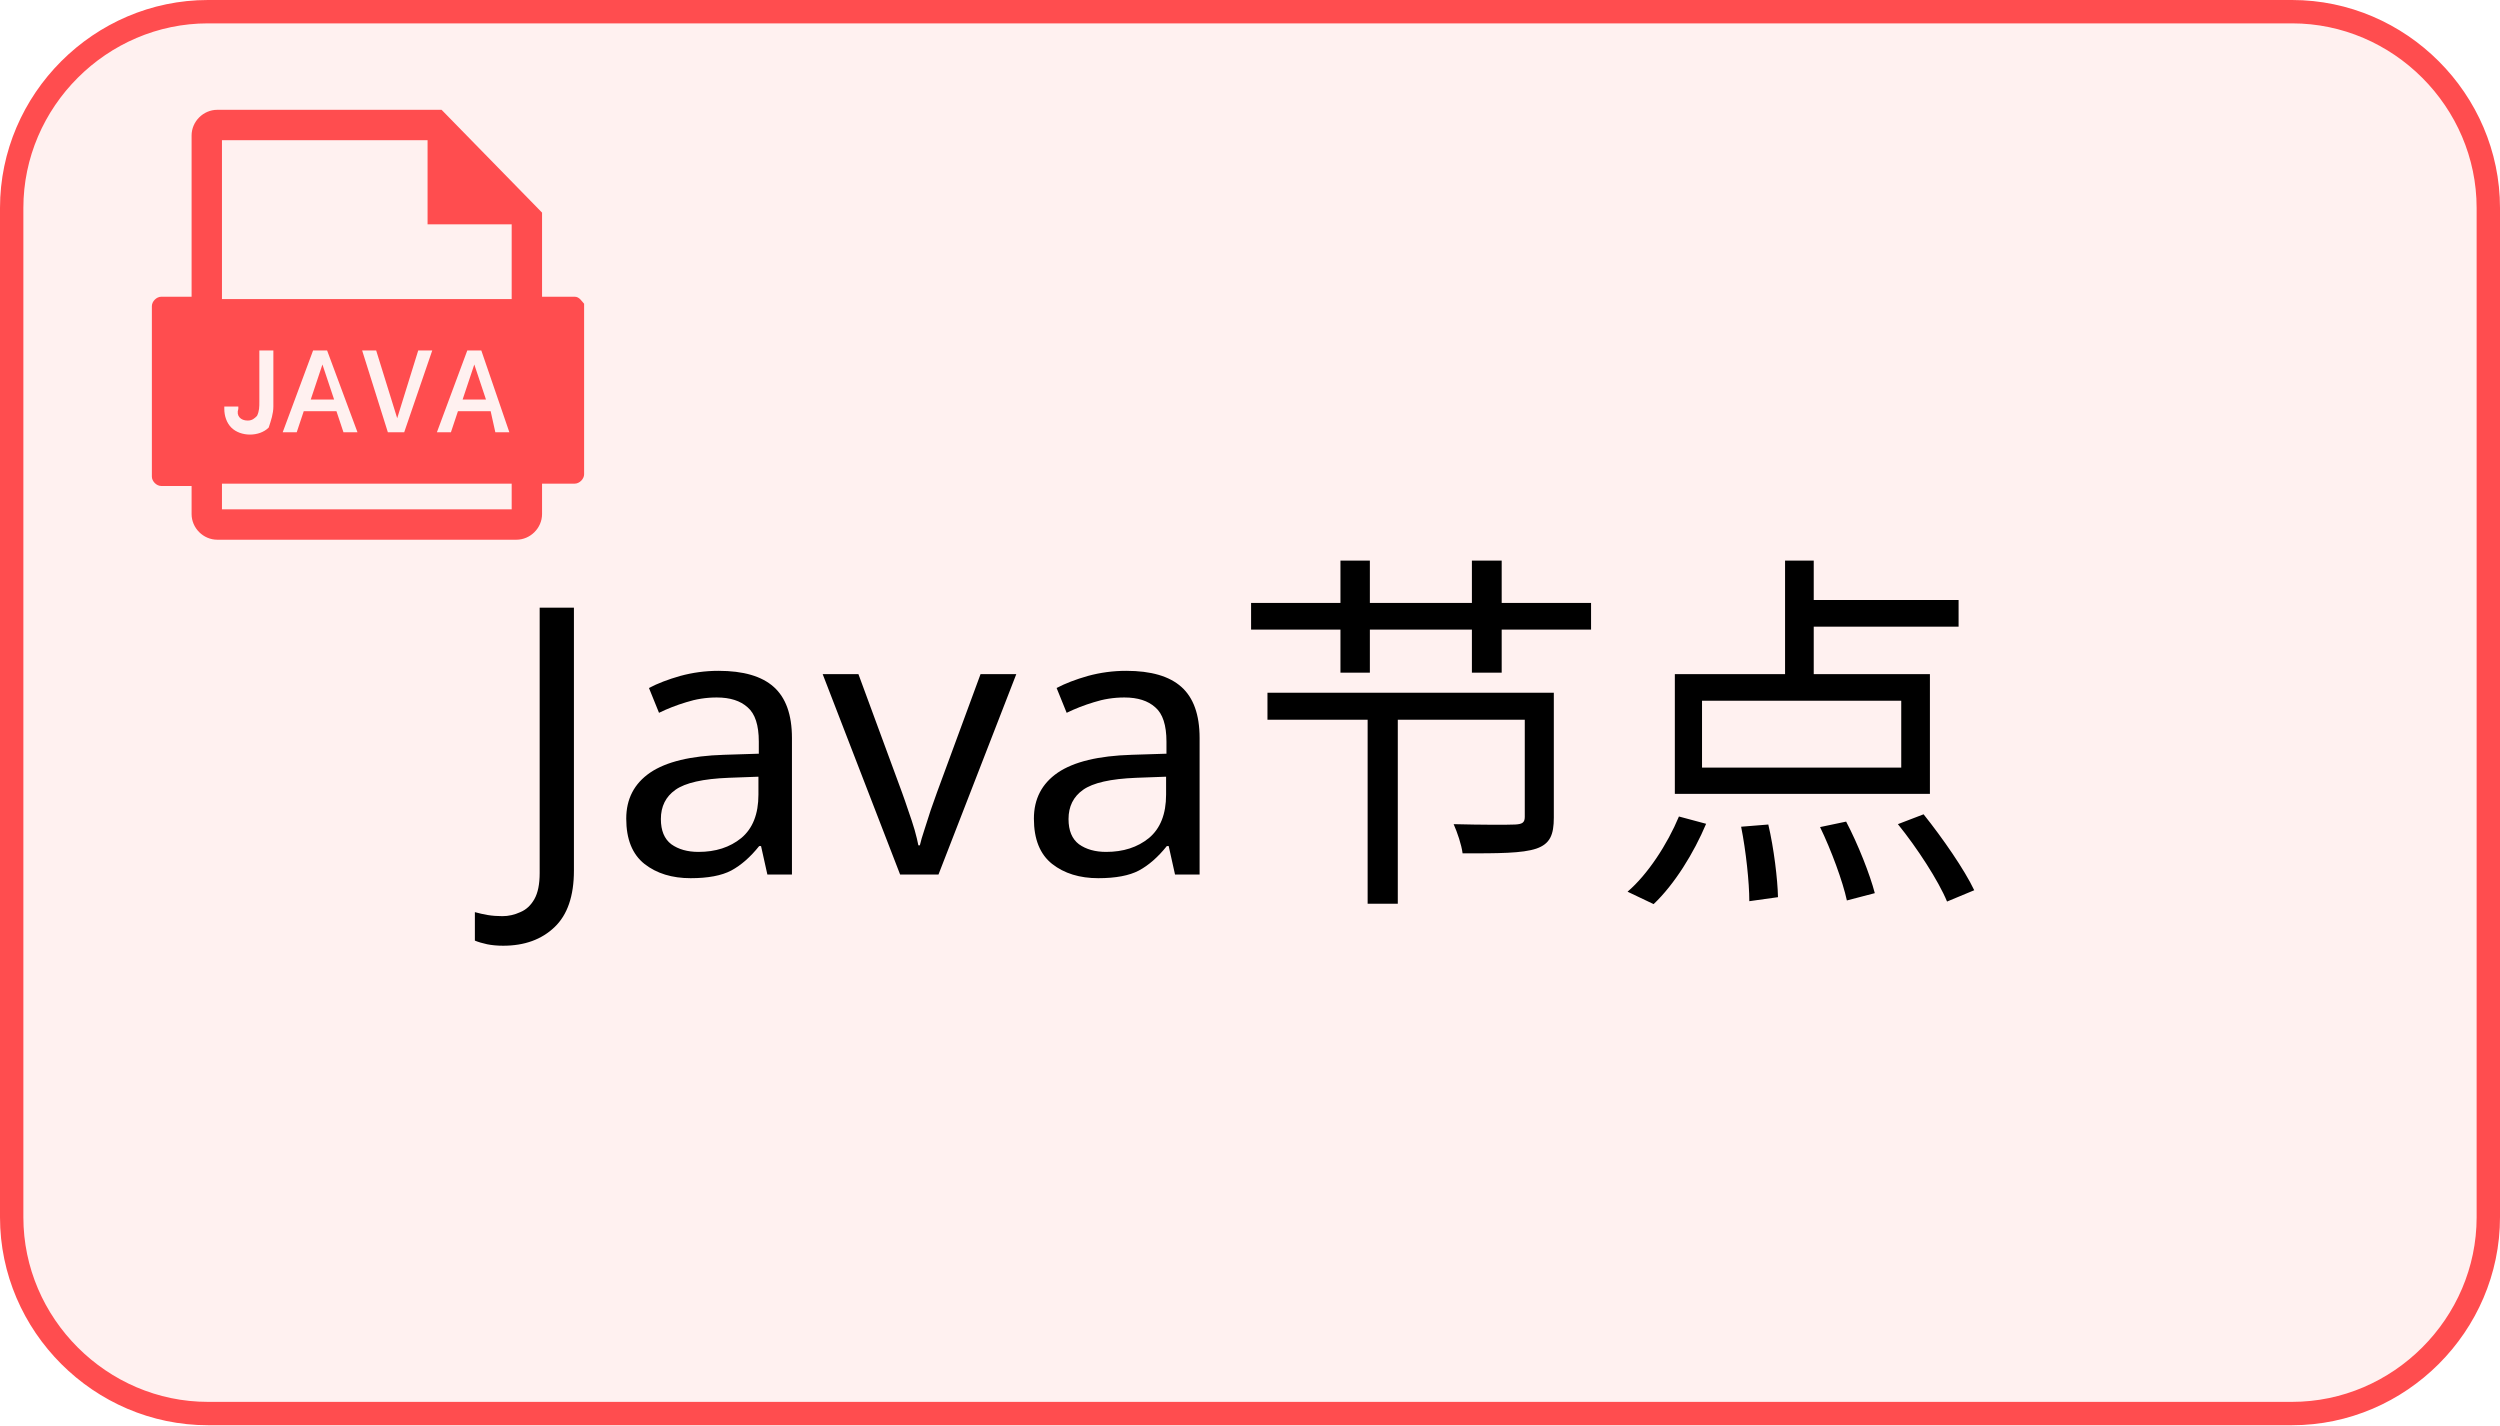
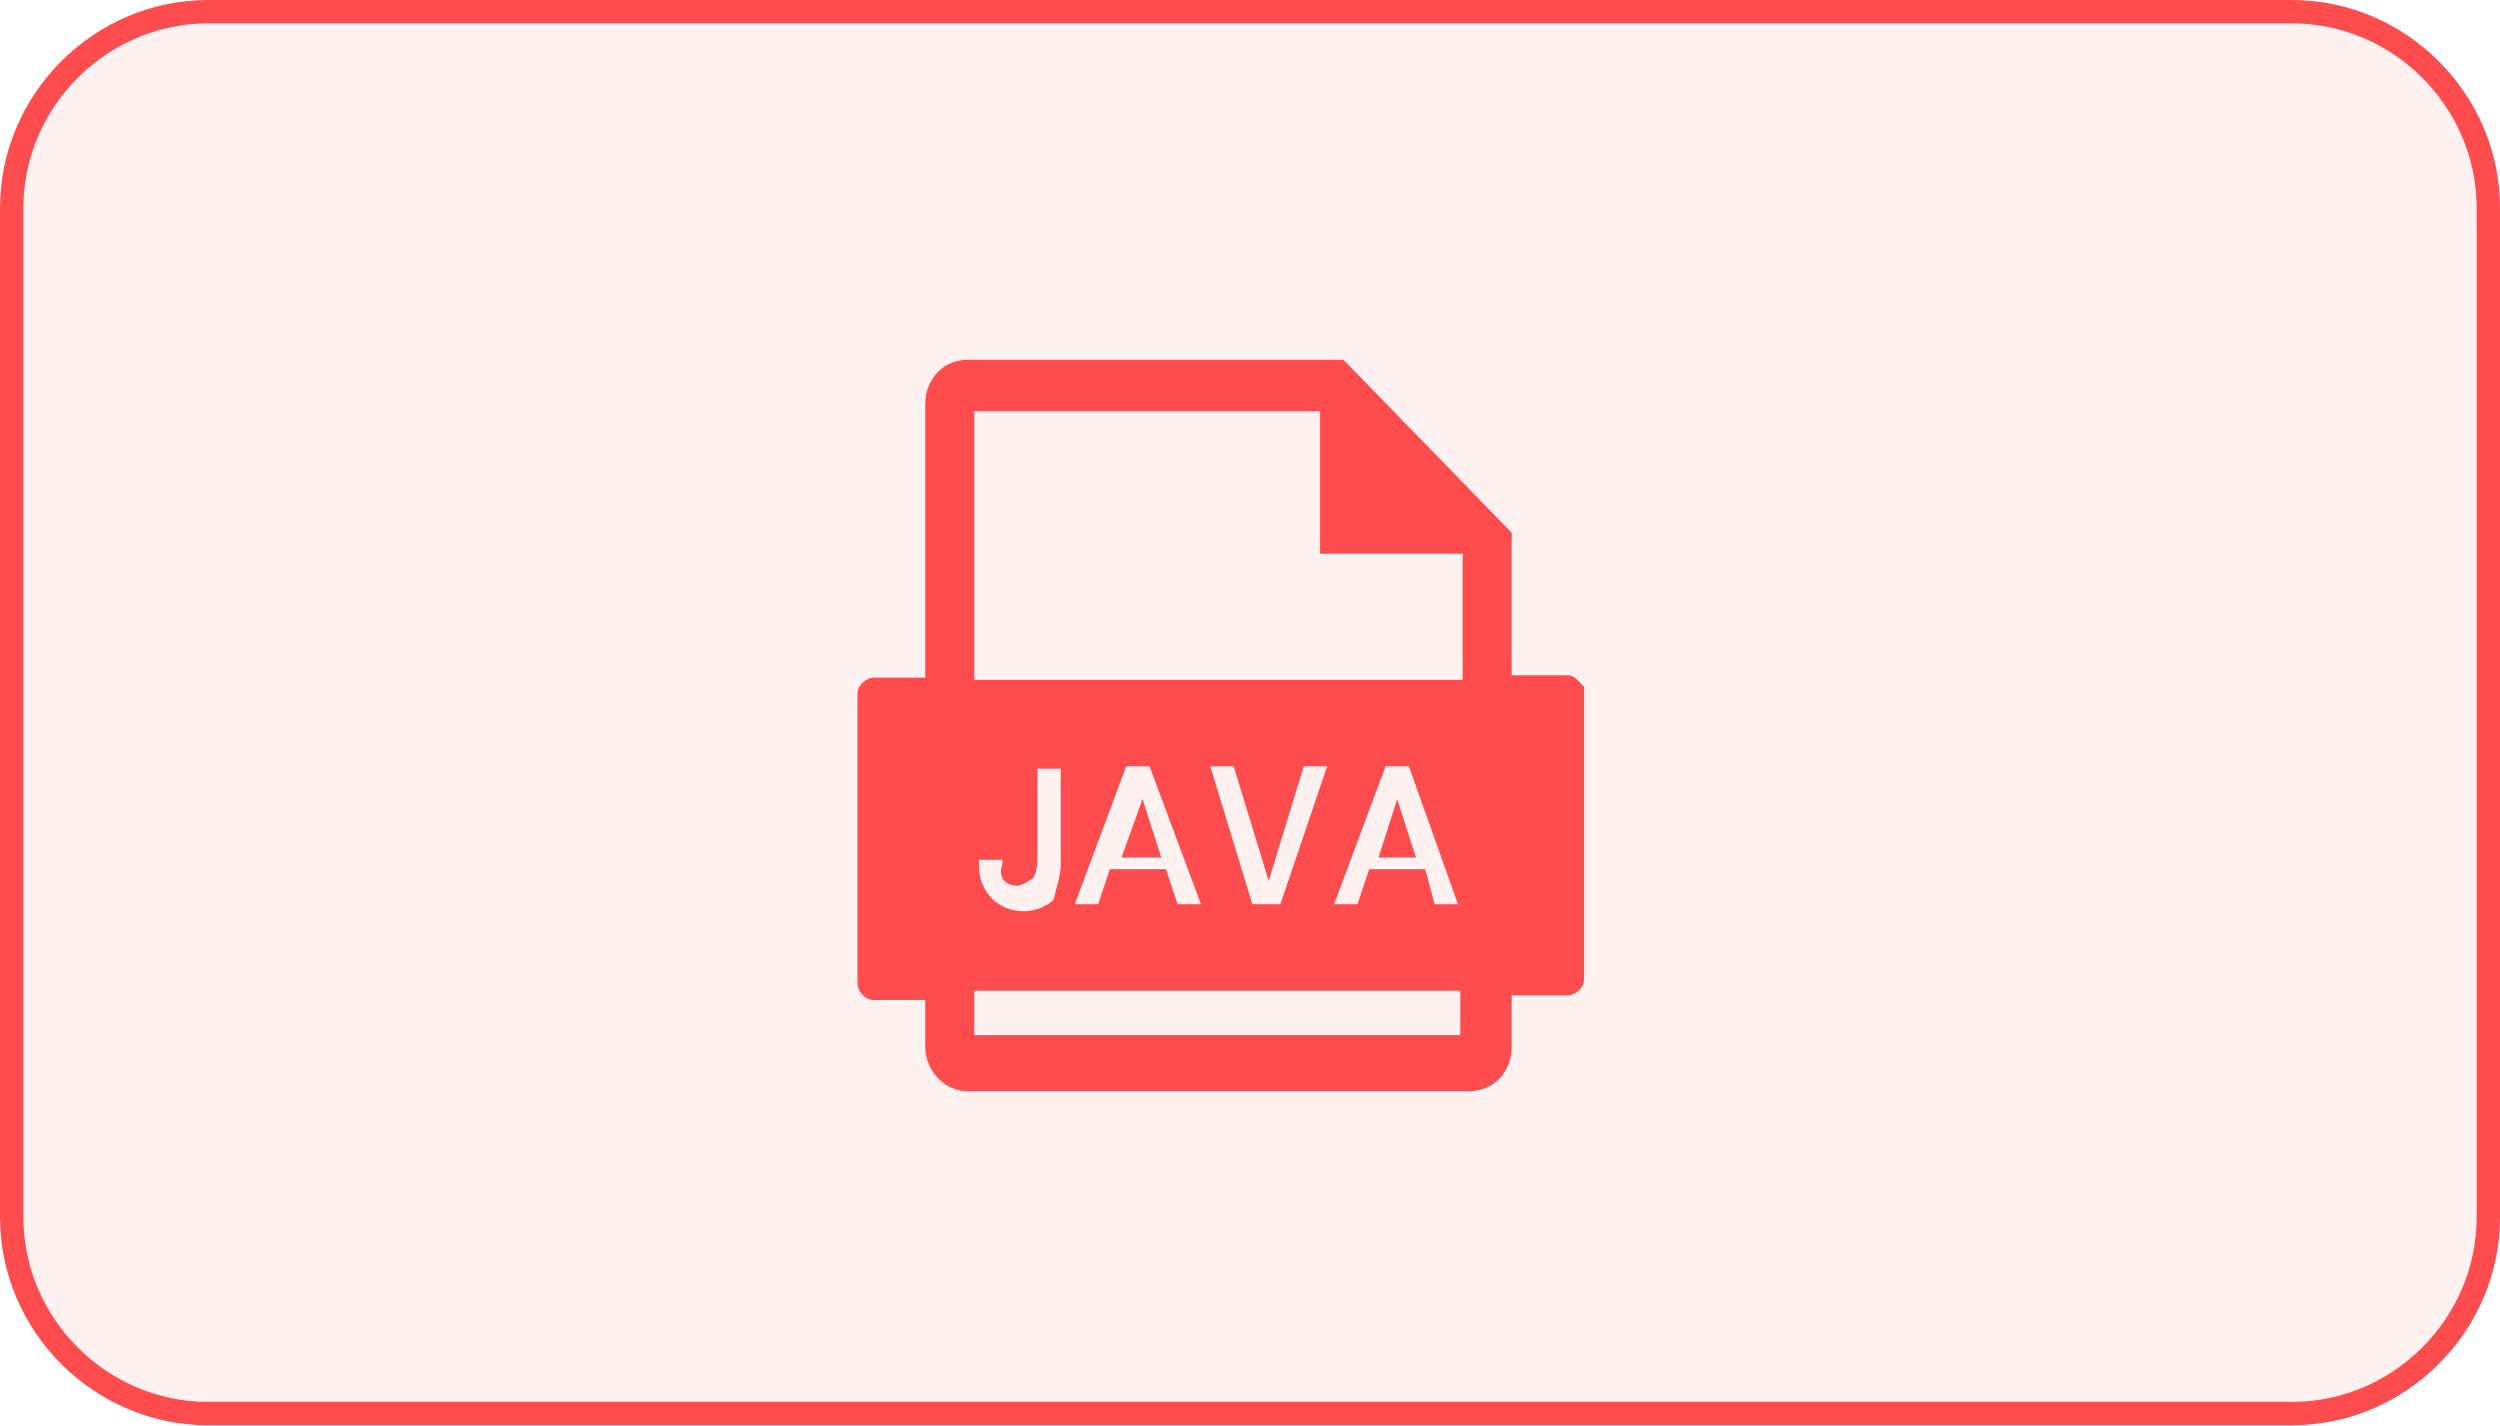
<svg xmlns="http://www.w3.org/2000/svg" version="1.1" id="图层_1" x="0px" y="0px" viewBox="0 0 107 61" style="enable-background:new 0 0 107 61;" xml:space="preserve">
  <style type="text/css">
	.st0{fill:#FFF1F0;stroke:#FF4D4F;stroke-miterlimit:10;}
- 	.st1{font-family:'FZLTXHK--GBK1-0';}
- 	.st2{font-size:16px;}
- 	.st3{fill:#FF4D4F;}
+ 	.st1{fill:#FF4D4F;}
</style>
  <g id="图层_1-2">
    <path class="st0" d="M8.9,0.5h89.2c4.6,0,8.4,3.8,8.4,8.4v43.2c0,4.6-3.8,8.4-8.4,8.4H8.9c-4.6,0-8.4-3.8-8.4-8.4V8.9   C0.5,4.3,4.3,0.5,8.9,0.5z" />
-     <text transform="matrix(1.02 0 0 1 21.5996 37.4302)" class="st1 st2">Java节点</text>
-     <path class="st3" d="M14.3,17.1l-0.5-1.5h0l-0.5,1.5H14.3z M20.8,17.1l-0.5-1.5h0l-0.5,1.5H20.8z" />
-     <path class="st3" d="M24.6,12.7h-1.4V9.1l-4.3-4.4H9.3c-0.6,0-1.1,0.5-1.1,1.1l0,0v6.9H6.9c-0.2,0-0.4,0.2-0.4,0.4c0,0,0,0,0,0v7.3   c0,0.2,0.2,0.4,0.4,0.4h1.3V22c0,0.6,0.5,1.1,1.1,1.1l0,0h12.8c0.6,0,1.1-0.5,1.1-1.1l0,0v-1.3h1.4c0.2,0,0.4-0.2,0.4-0.4v-7.3   C24.9,12.9,24.8,12.7,24.6,12.7z M9.5,6h8.8v3.6h3.6v3.2H9.5V6z M21.8,18.5h-0.6L21,17.6h-1.4l-0.3,0.9h-0.6L20,15h0.6L21.8,18.5z    M18.5,15l-1.2,3.5h-0.7L15.5,15h0.6l0.9,2.9h0l0.9-2.9H18.5z M15.3,18.5h-0.6l-0.3-0.9h-1.4l-0.3,0.9h-0.6l1.3-3.5h0.6L15.3,18.5z    M10.6,18c0.2,0,0.3-0.1,0.4-0.2c0.1-0.2,0.1-0.4,0.1-0.6V15h0.6v2.4c0,0.3-0.1,0.6-0.2,0.9c-0.2,0.2-0.5,0.3-0.8,0.3   c-0.3,0-0.6-0.1-0.8-0.3c-0.2-0.2-0.3-0.5-0.3-0.8v-0.1h0.6v0.1C10.1,17.8,10.3,18,10.6,18z M21.9,21.8H9.5v-1.1h12.4V21.8z" />
+     <path class="st1" d="M49.7,36.7l-0.8-2.5l0,0L48,36.7H49.7z M60.6,36.7l-0.8-2.5l0,0l-0.8,2.5H60.6z" />
+     <path class="st1" d="M67.1,28.9h-2.4v-6.1l-7.2-7.4H41.4c-1,0-1.8,0.8-1.8,1.9l0,0v11.7h-2.2c-0.3,0-0.7,0.3-0.7,0.7l0,0v12.4   c0,0.3,0.3,0.7,0.7,0.7h2.2v2c0,1,0.8,1.9,1.8,1.9l0,0h21.5c1,0,1.8-0.8,1.8-1.9l0,0v-2.2h2.4c0.3,0,0.7-0.3,0.7-0.7V29.4   C67.6,29.2,67.4,28.9,67.1,28.9z M41.7,17.6h14.8v6.1h6.1v5.4H41.7V17.6z M62.4,38.7h-1L61,37.2h-2.4l-0.5,1.5h-1l2.2-5.9h1   L62.4,38.7z M56.8,32.8l-2,5.9h-1.2l-1.8-5.9h1l1.5,4.9l0,0l1.5-4.9H56.8z M51.4,38.7h-1l-0.5-1.5h-2.4l-0.5,1.5h-1l2.2-5.9h1   L51.4,38.7z M43.5,37.9c0.3,0,0.5-0.2,0.7-0.3c0.2-0.3,0.2-0.7,0.2-1v-3.7h1v4.1c0,0.5-0.2,1-0.3,1.5c-0.3,0.3-0.8,0.5-1.3,0.5   c-0.5,0-1-0.2-1.3-0.5C42,38,41.9,37.5,41.9,37v-0.2h1V37C42.7,37.5,43,37.9,43.5,37.9z M62.5,44.3H41.7v-1.9h20.8V44.3z" />
  </g>
</svg>
